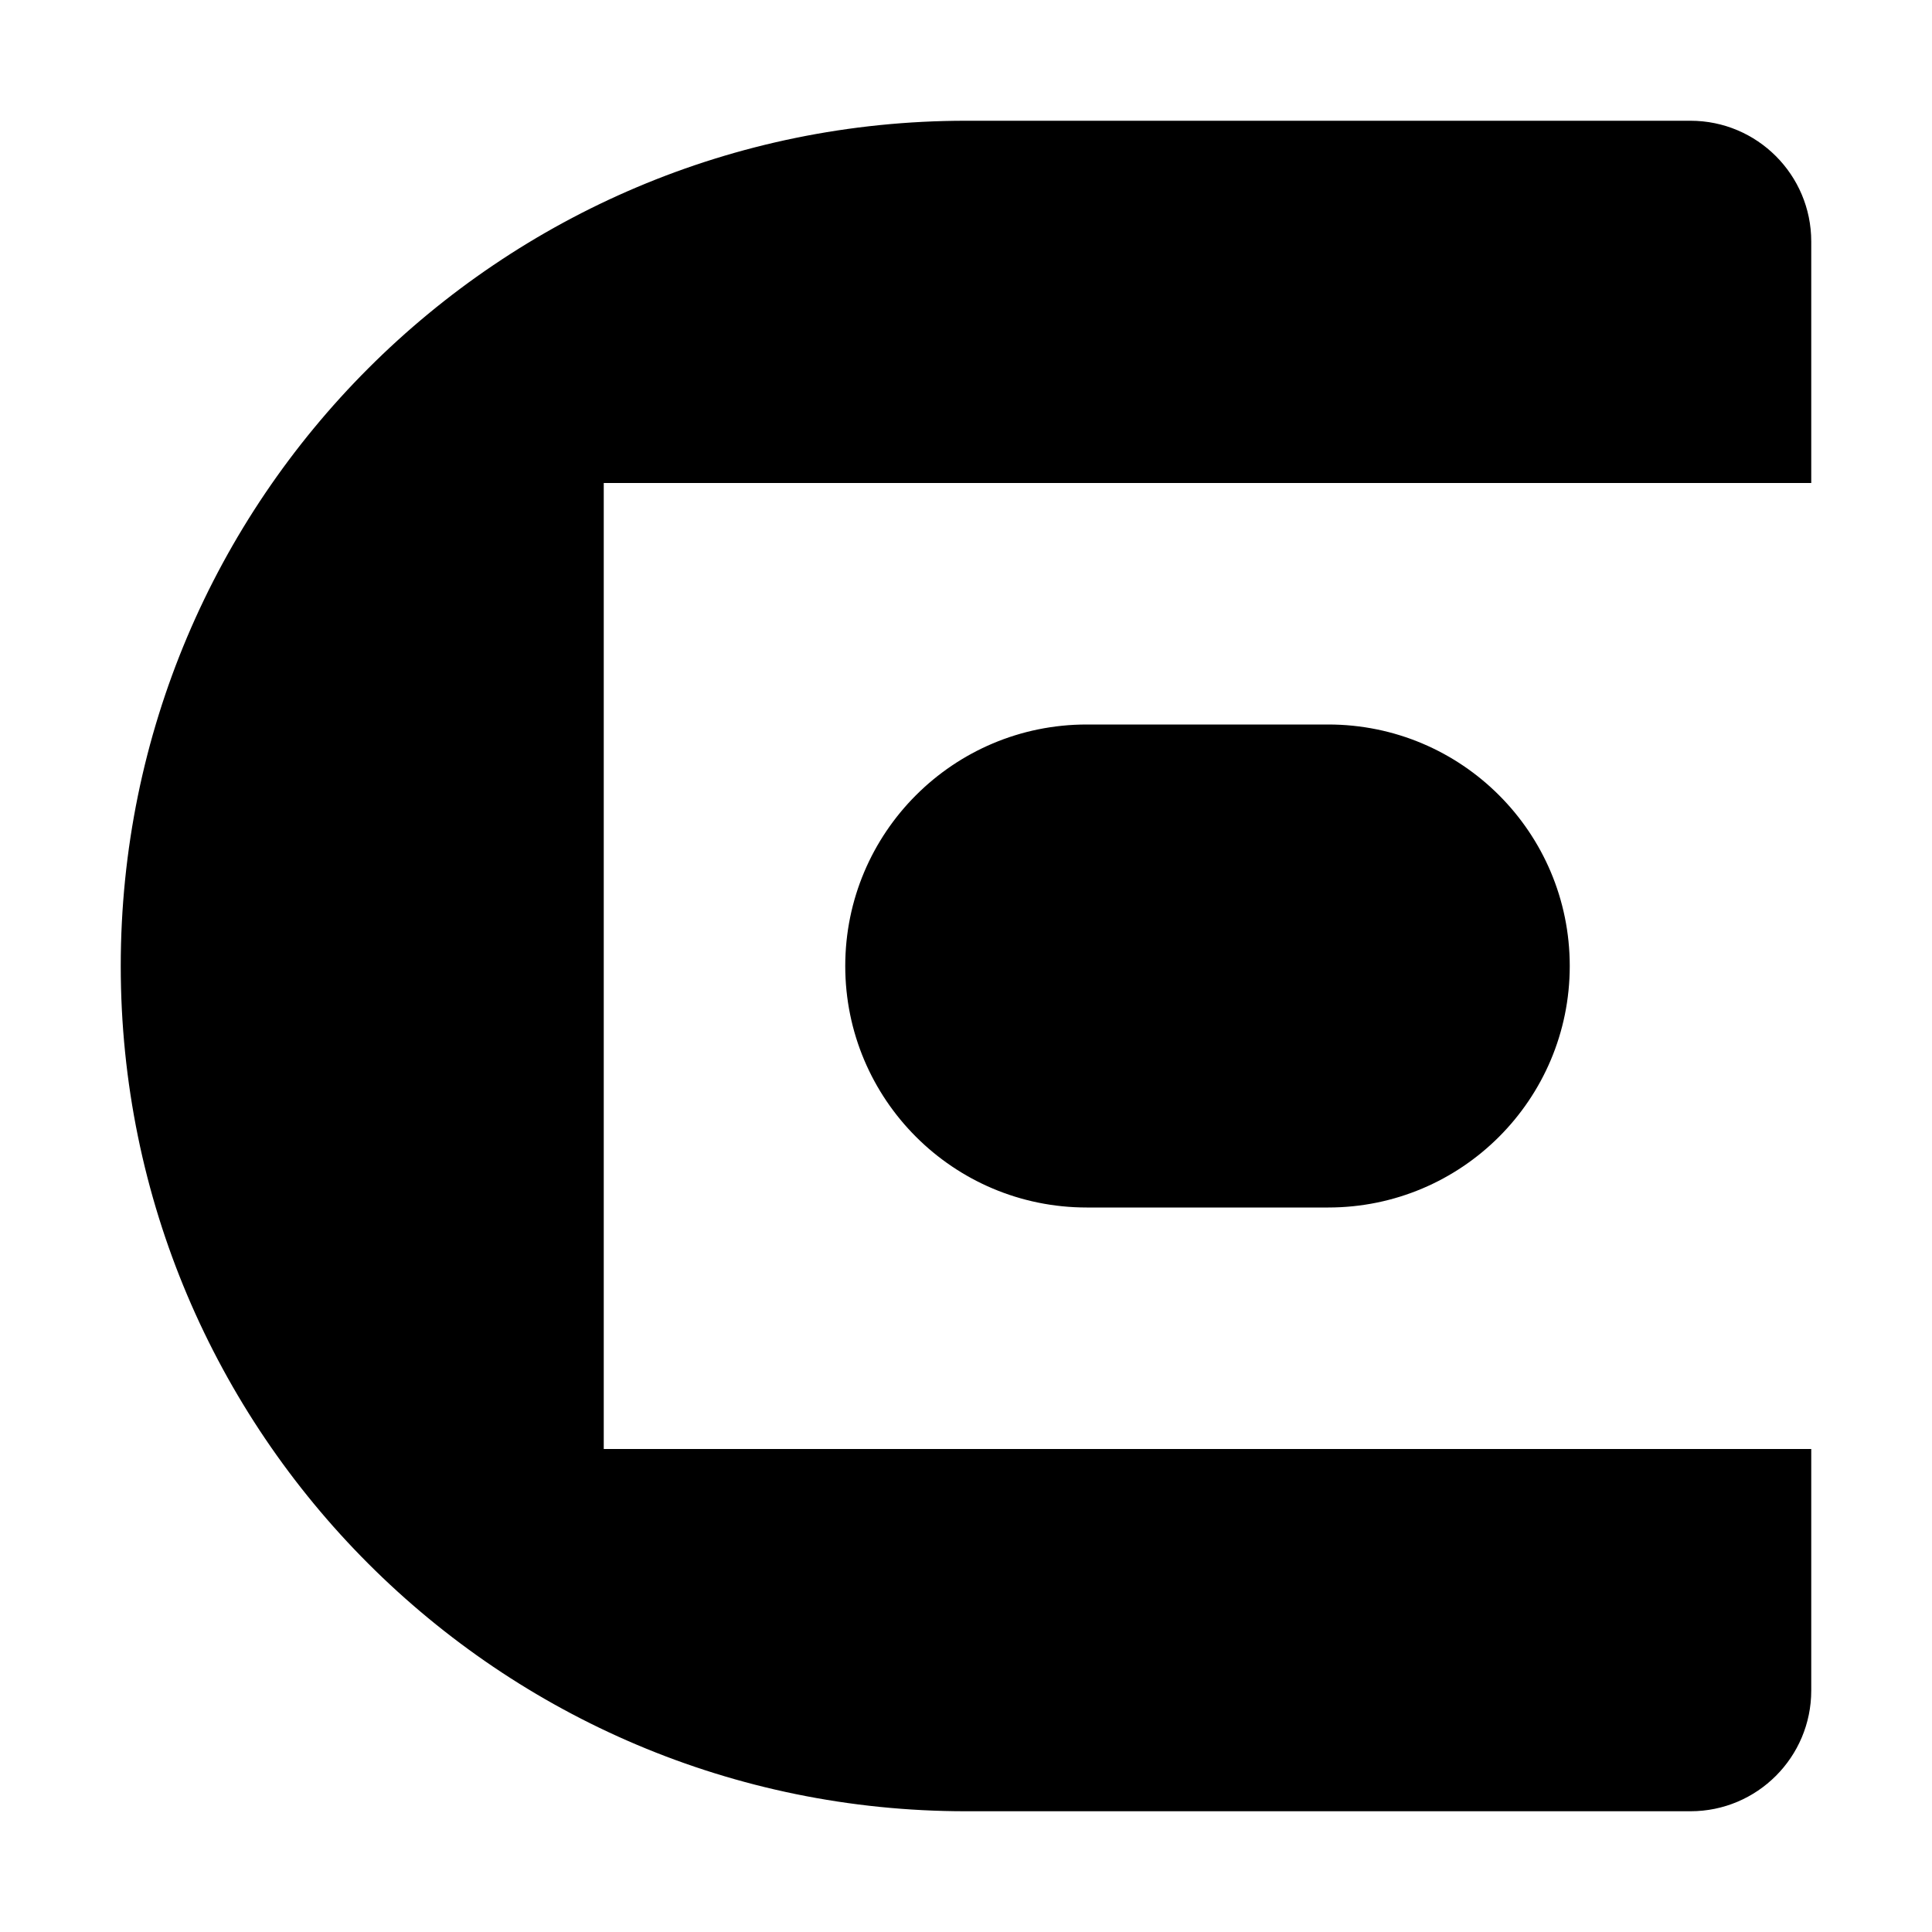
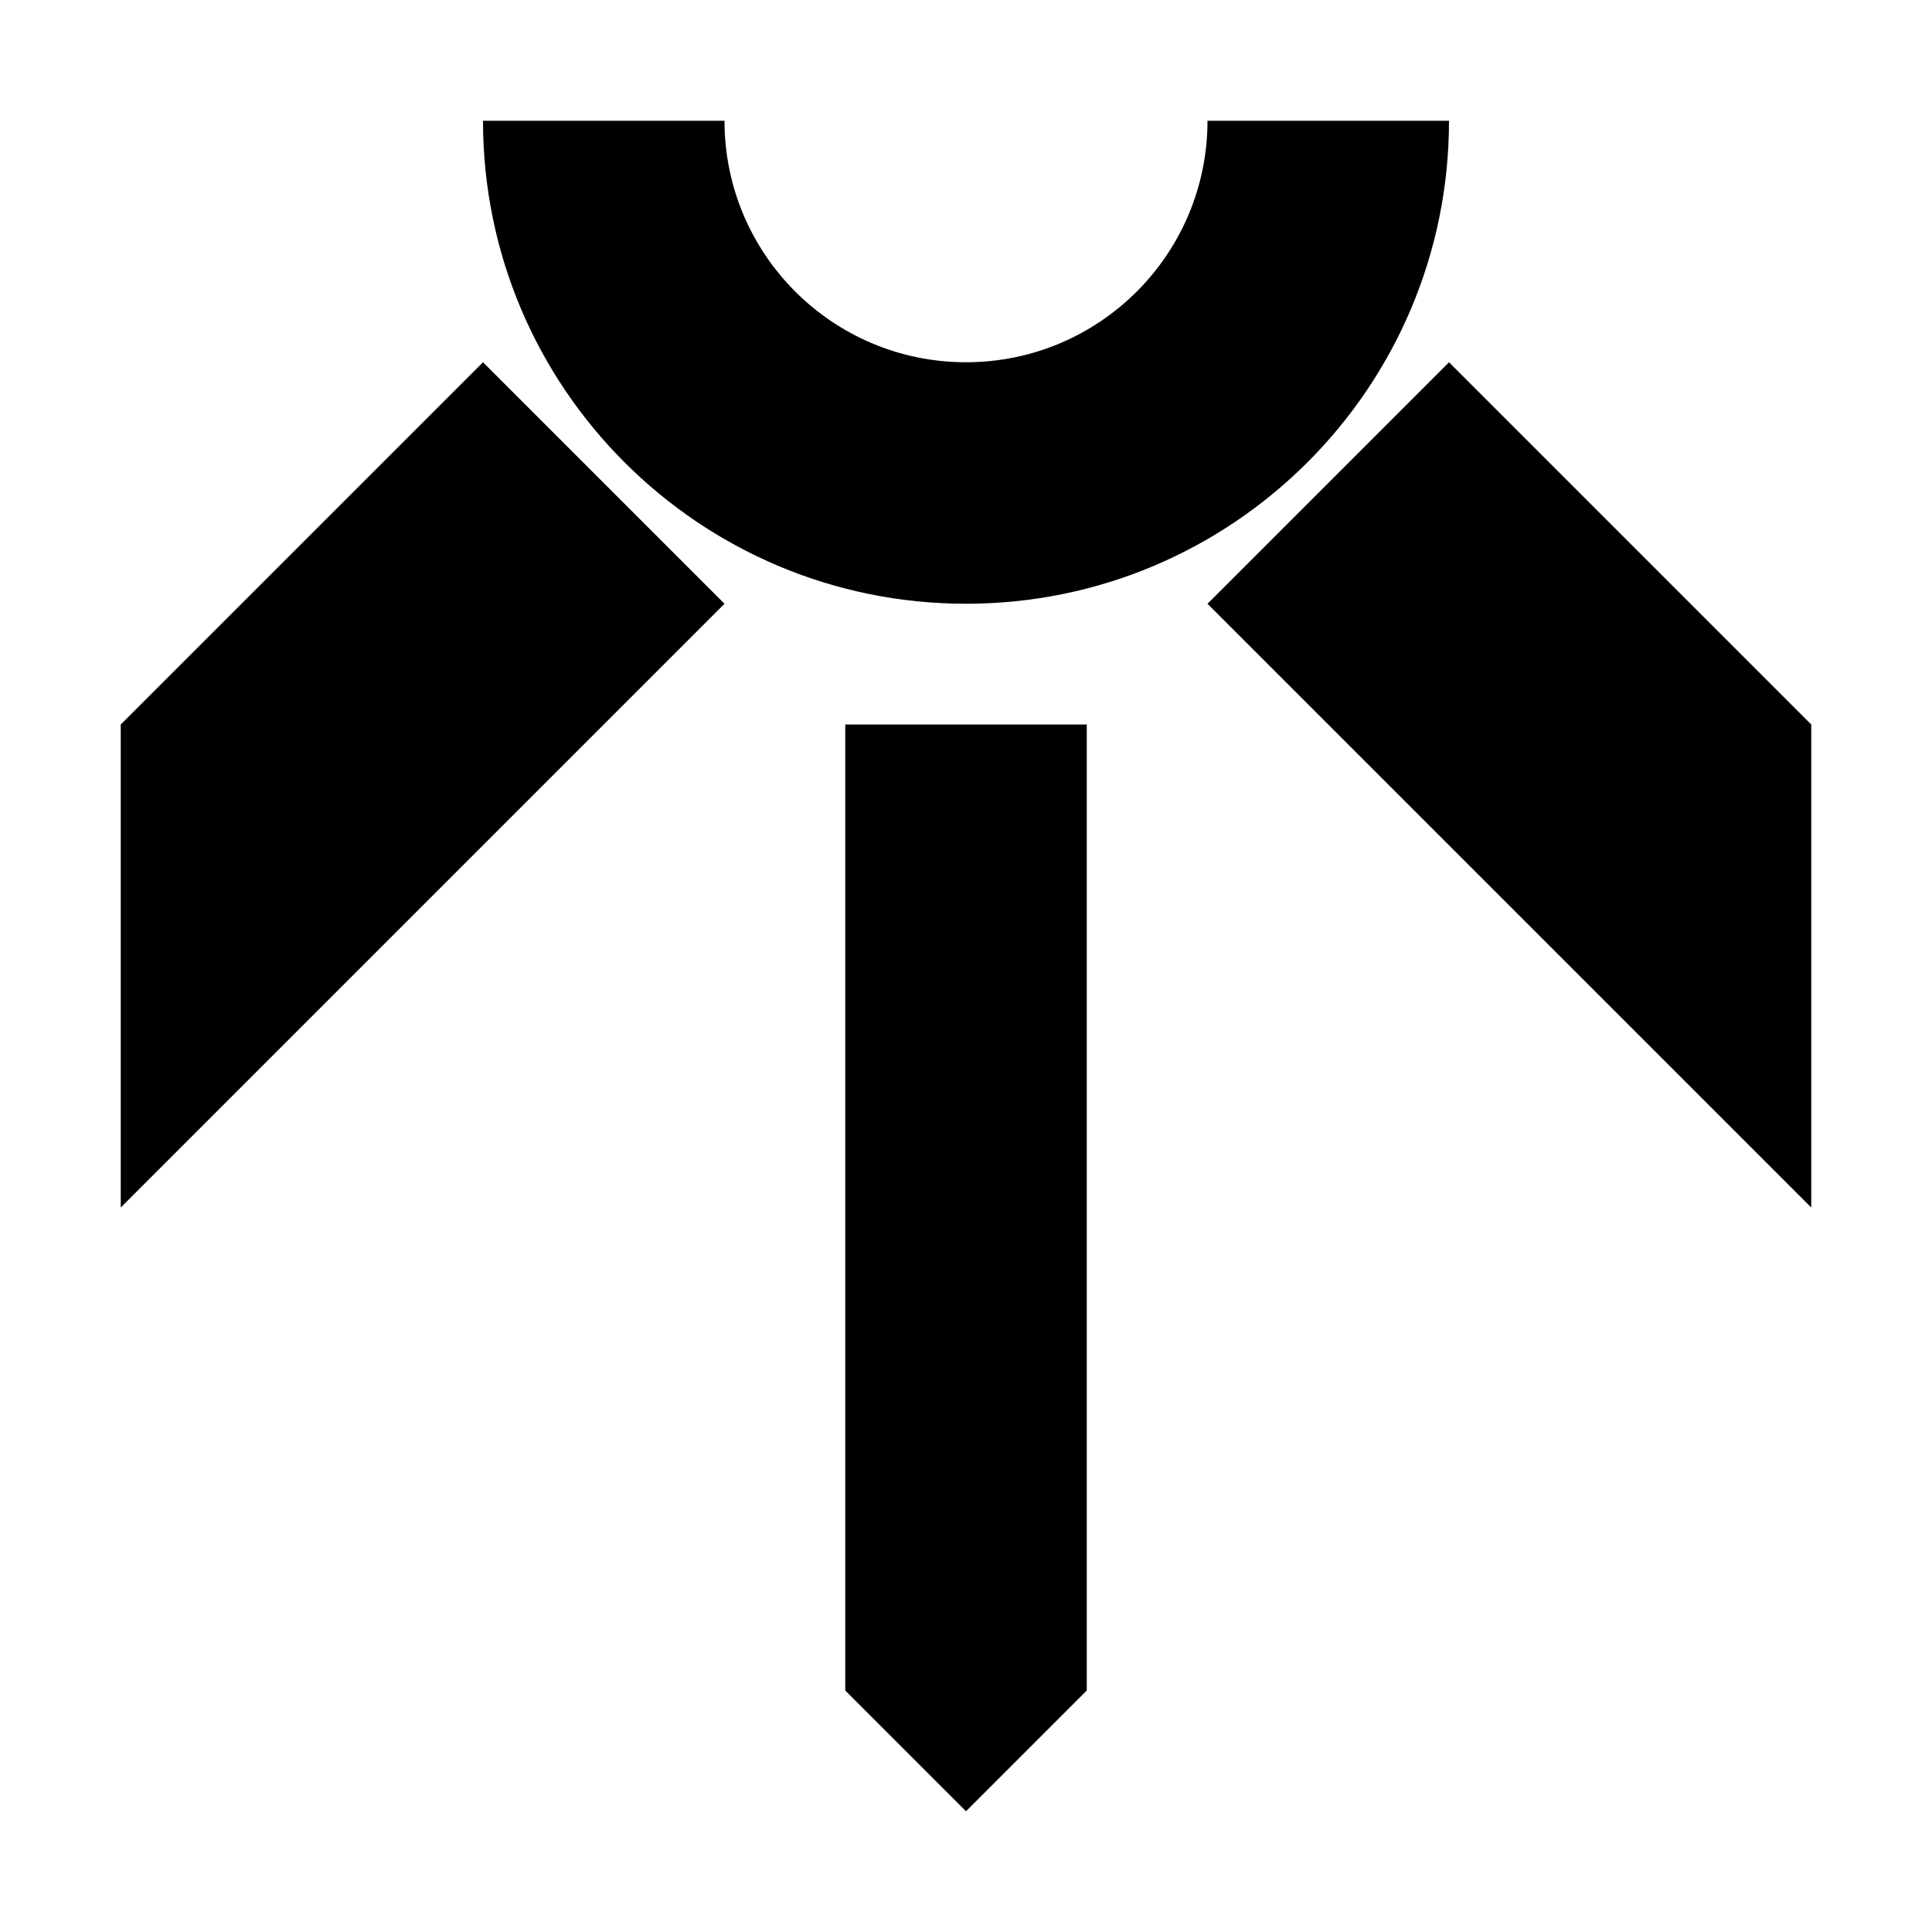
<svg xmlns="http://www.w3.org/2000/svg" viewBox="0 0 16 16" fill="currentColor">
-   <path id="primary" fill-rule="evenodd" d="M14 1L8 1C4.134 1 1 4.134 1 8C1 11.866 4.134 15 8 15L14 15C14.552 15 15 14.552 15 14L15 12L5 12L5 4L15 4L15 2C15 1.448 14.552 1 14 1ZM9 6L11 6C12.105 6 13 6.895 13 8C13 9.105 12.105 10 11 10L9 10C7.895 10 7 9.105 7 8C7 6.895 7.895 6 9 6Z" />
+   <path id="primary" fill-rule="evenodd" d="M4 1C4 3.209 5.791 5 8 5C10.209 5 12 3.209 12 1L10 1C10 2.105 9.105 3 8 3C6.895 3 6 2.105 6 1L4 1ZM4 3L6 5L1 10L1 6L4 3ZM15 6L12 3L10 5L15 10L15 6ZM9 14L8 15L7 14L7 6L9 6L9 14Z" />
</svg>
